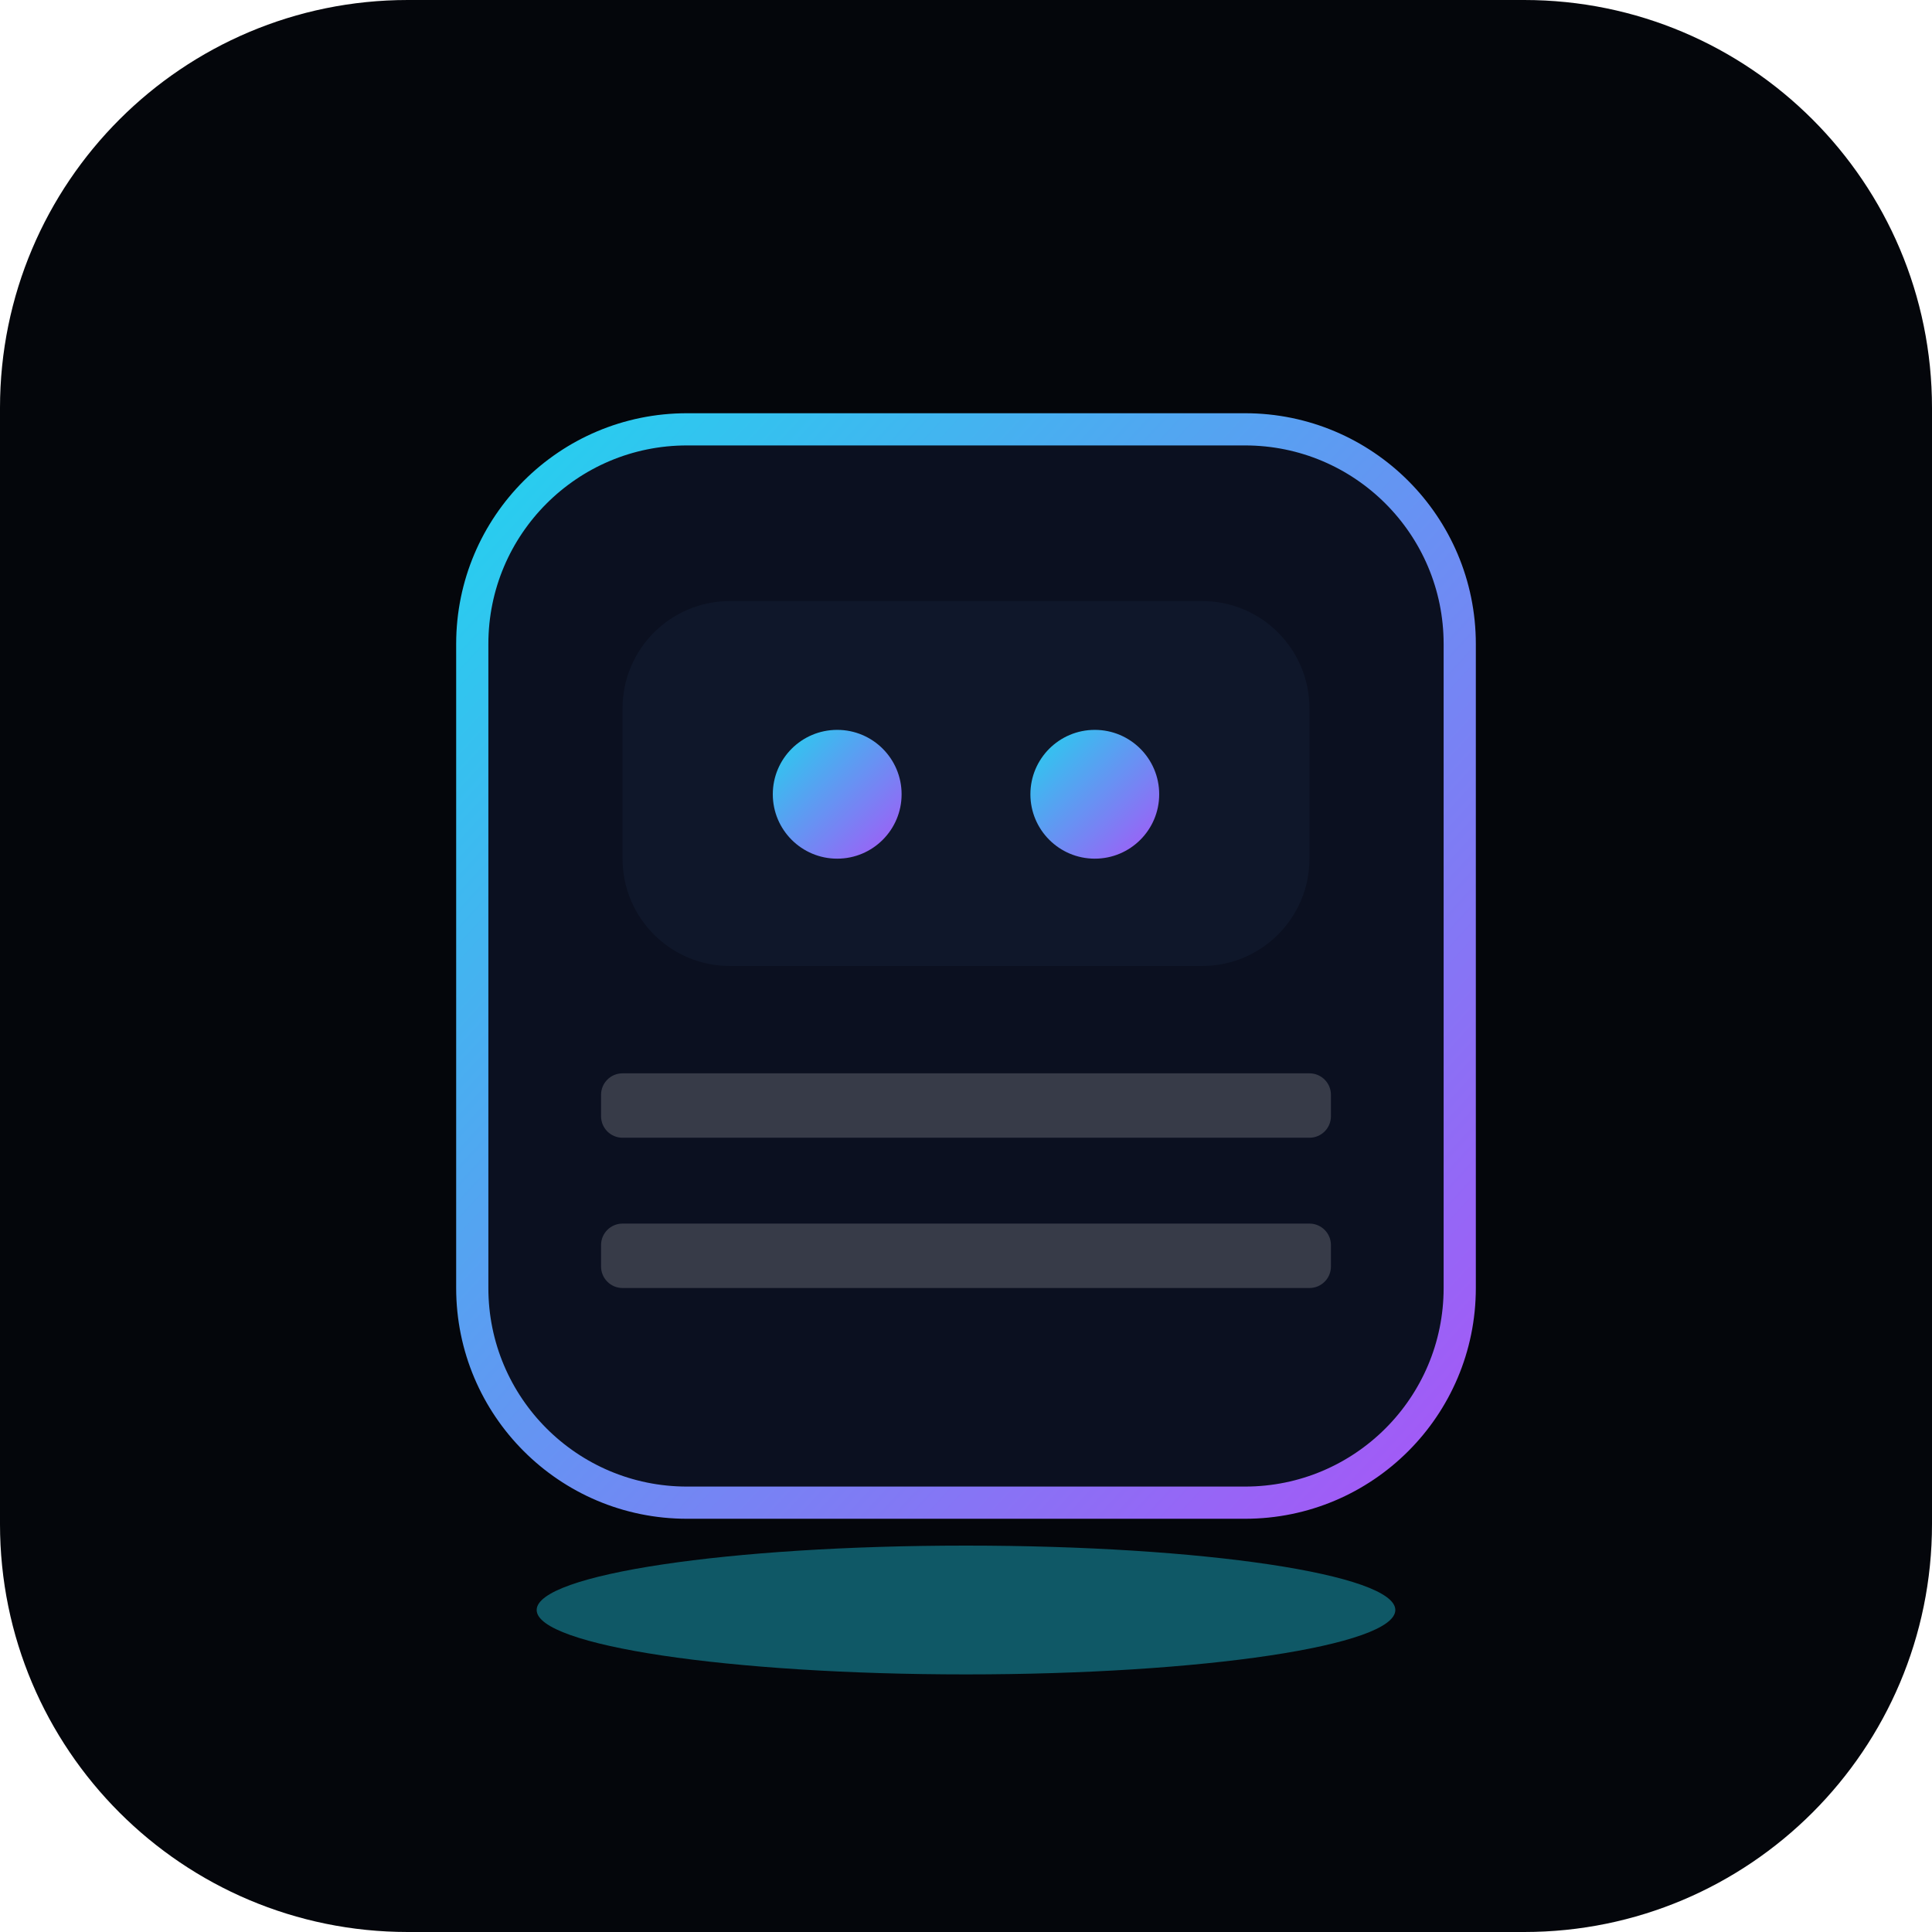
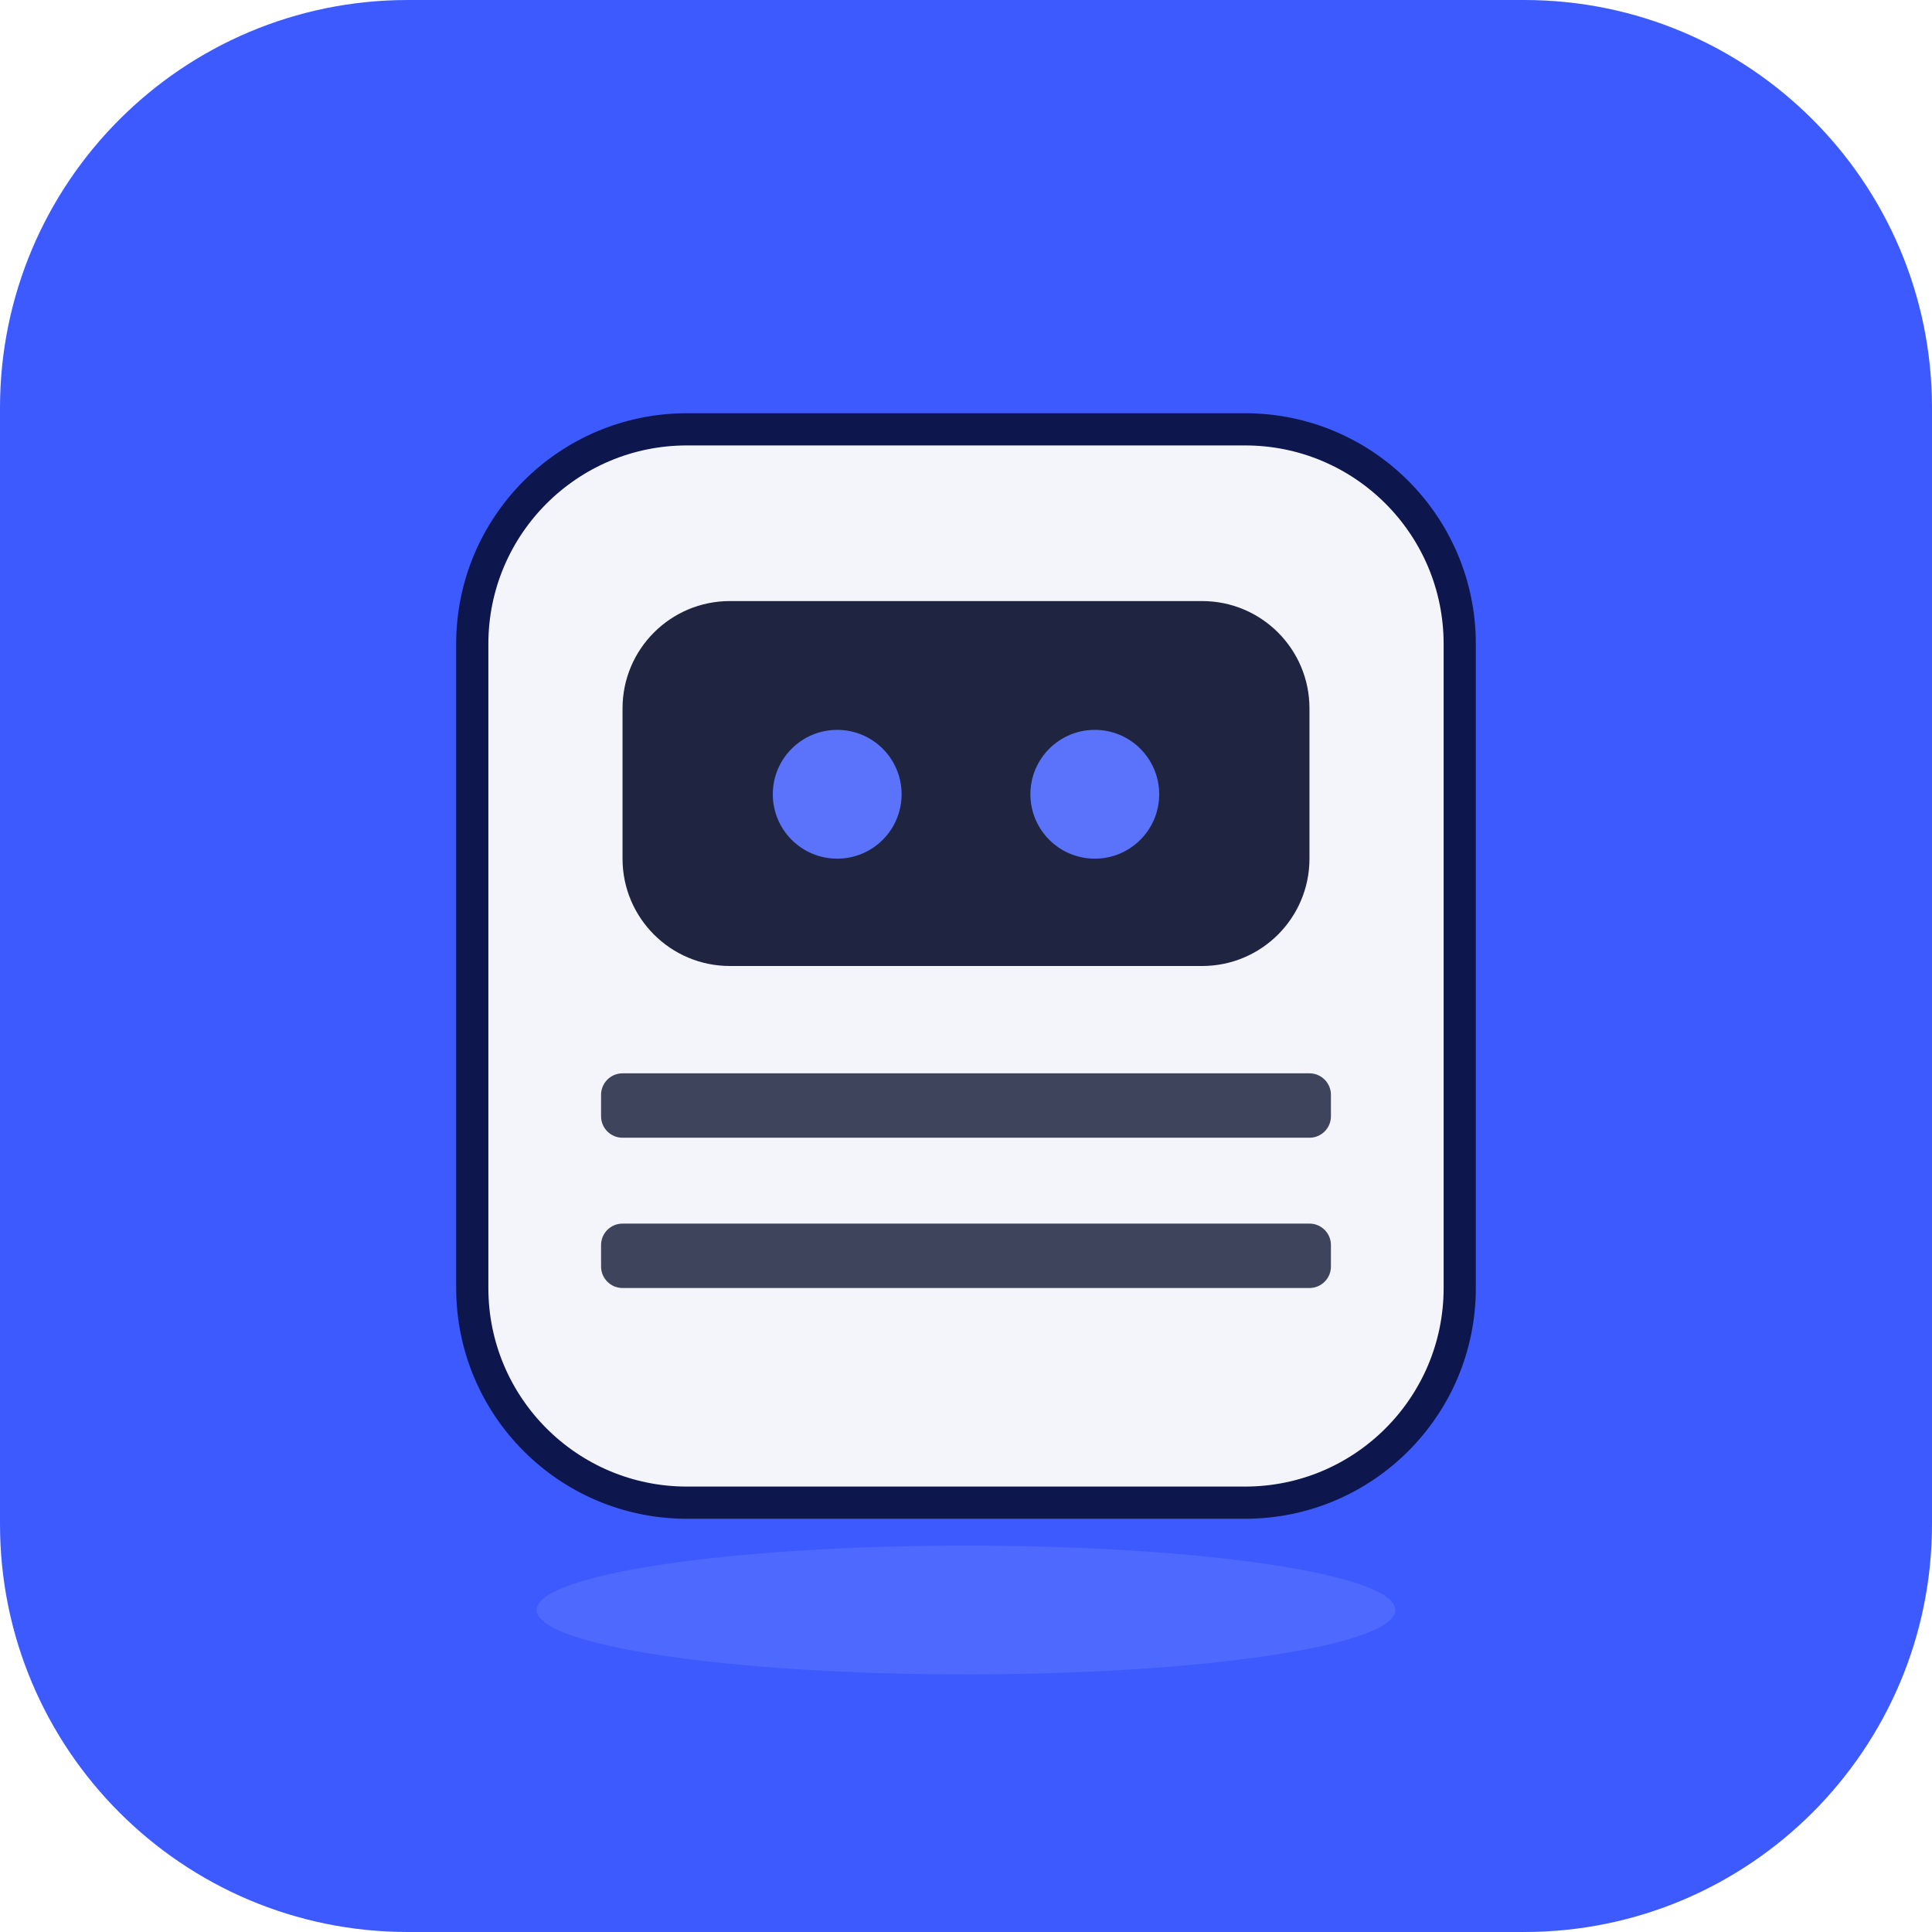
<svg xmlns="http://www.w3.org/2000/svg" viewBox="0 0 180 180">
-   <defs>
-     <linearGradient id="g" x1="0" x2="1" y1="0" y2="1">
-       <stop offset="0%" stop-color="#22D3EE" />
-       <stop offset="100%" stop-color="#A855F7" />
-     </linearGradient>
-   </defs>
-   <rect width="180" height="180" rx="38" fill="#04060B" />
-   <rect x="44" y="40" width="92" height="100" rx="20" fill="#0B1020" stroke="url(#g)" stroke-width="3" />
-   <rect x="58" y="56" width="64" height="34" rx="10" fill="#0F172A" />
-   <circle cx="78" cy="74" r="6" fill="url(#g)" />
-   <circle cx="102" cy="74" r="6" fill="url(#g)" />
-   <rect x="56" y="100" width="68" height="6" rx="2" fill="rgba(255,255,255,0.18)" />
-   <rect x="56" y="114" width="68" height="6" rx="2" fill="rgba(255,255,255,0.18)" />
-   <ellipse cx="90" cy="150" rx="40" ry="6" fill="rgba(34,211,238,0.4)" />
+   <rect width="180" height="180" rx="38" fill="#3D5AFE" />
+   <rect x="44" y="40" width="92" height="100" rx="20" fill="#F4F5FB" stroke="#0E174D" stroke-width="3" />
+   <rect x="58" y="56" width="64" height="34" rx="10" fill="#1F2540" />
+   <circle cx="78" cy="74" r="6" fill="#5B73FB" />
+   <circle cx="102" cy="74" r="6" fill="#5B73FB" />
+   <rect x="56" y="100" width="68" height="6" rx="2" fill="rgba(31,37,64,0.85)" />
+   <rect x="56" y="114" width="68" height="6" rx="2" fill="rgba(31,37,64,0.85)" />
+   <ellipse cx="90" cy="150" rx="40" ry="6" fill="rgba(91,115,251,0.6)" />
</svg>
